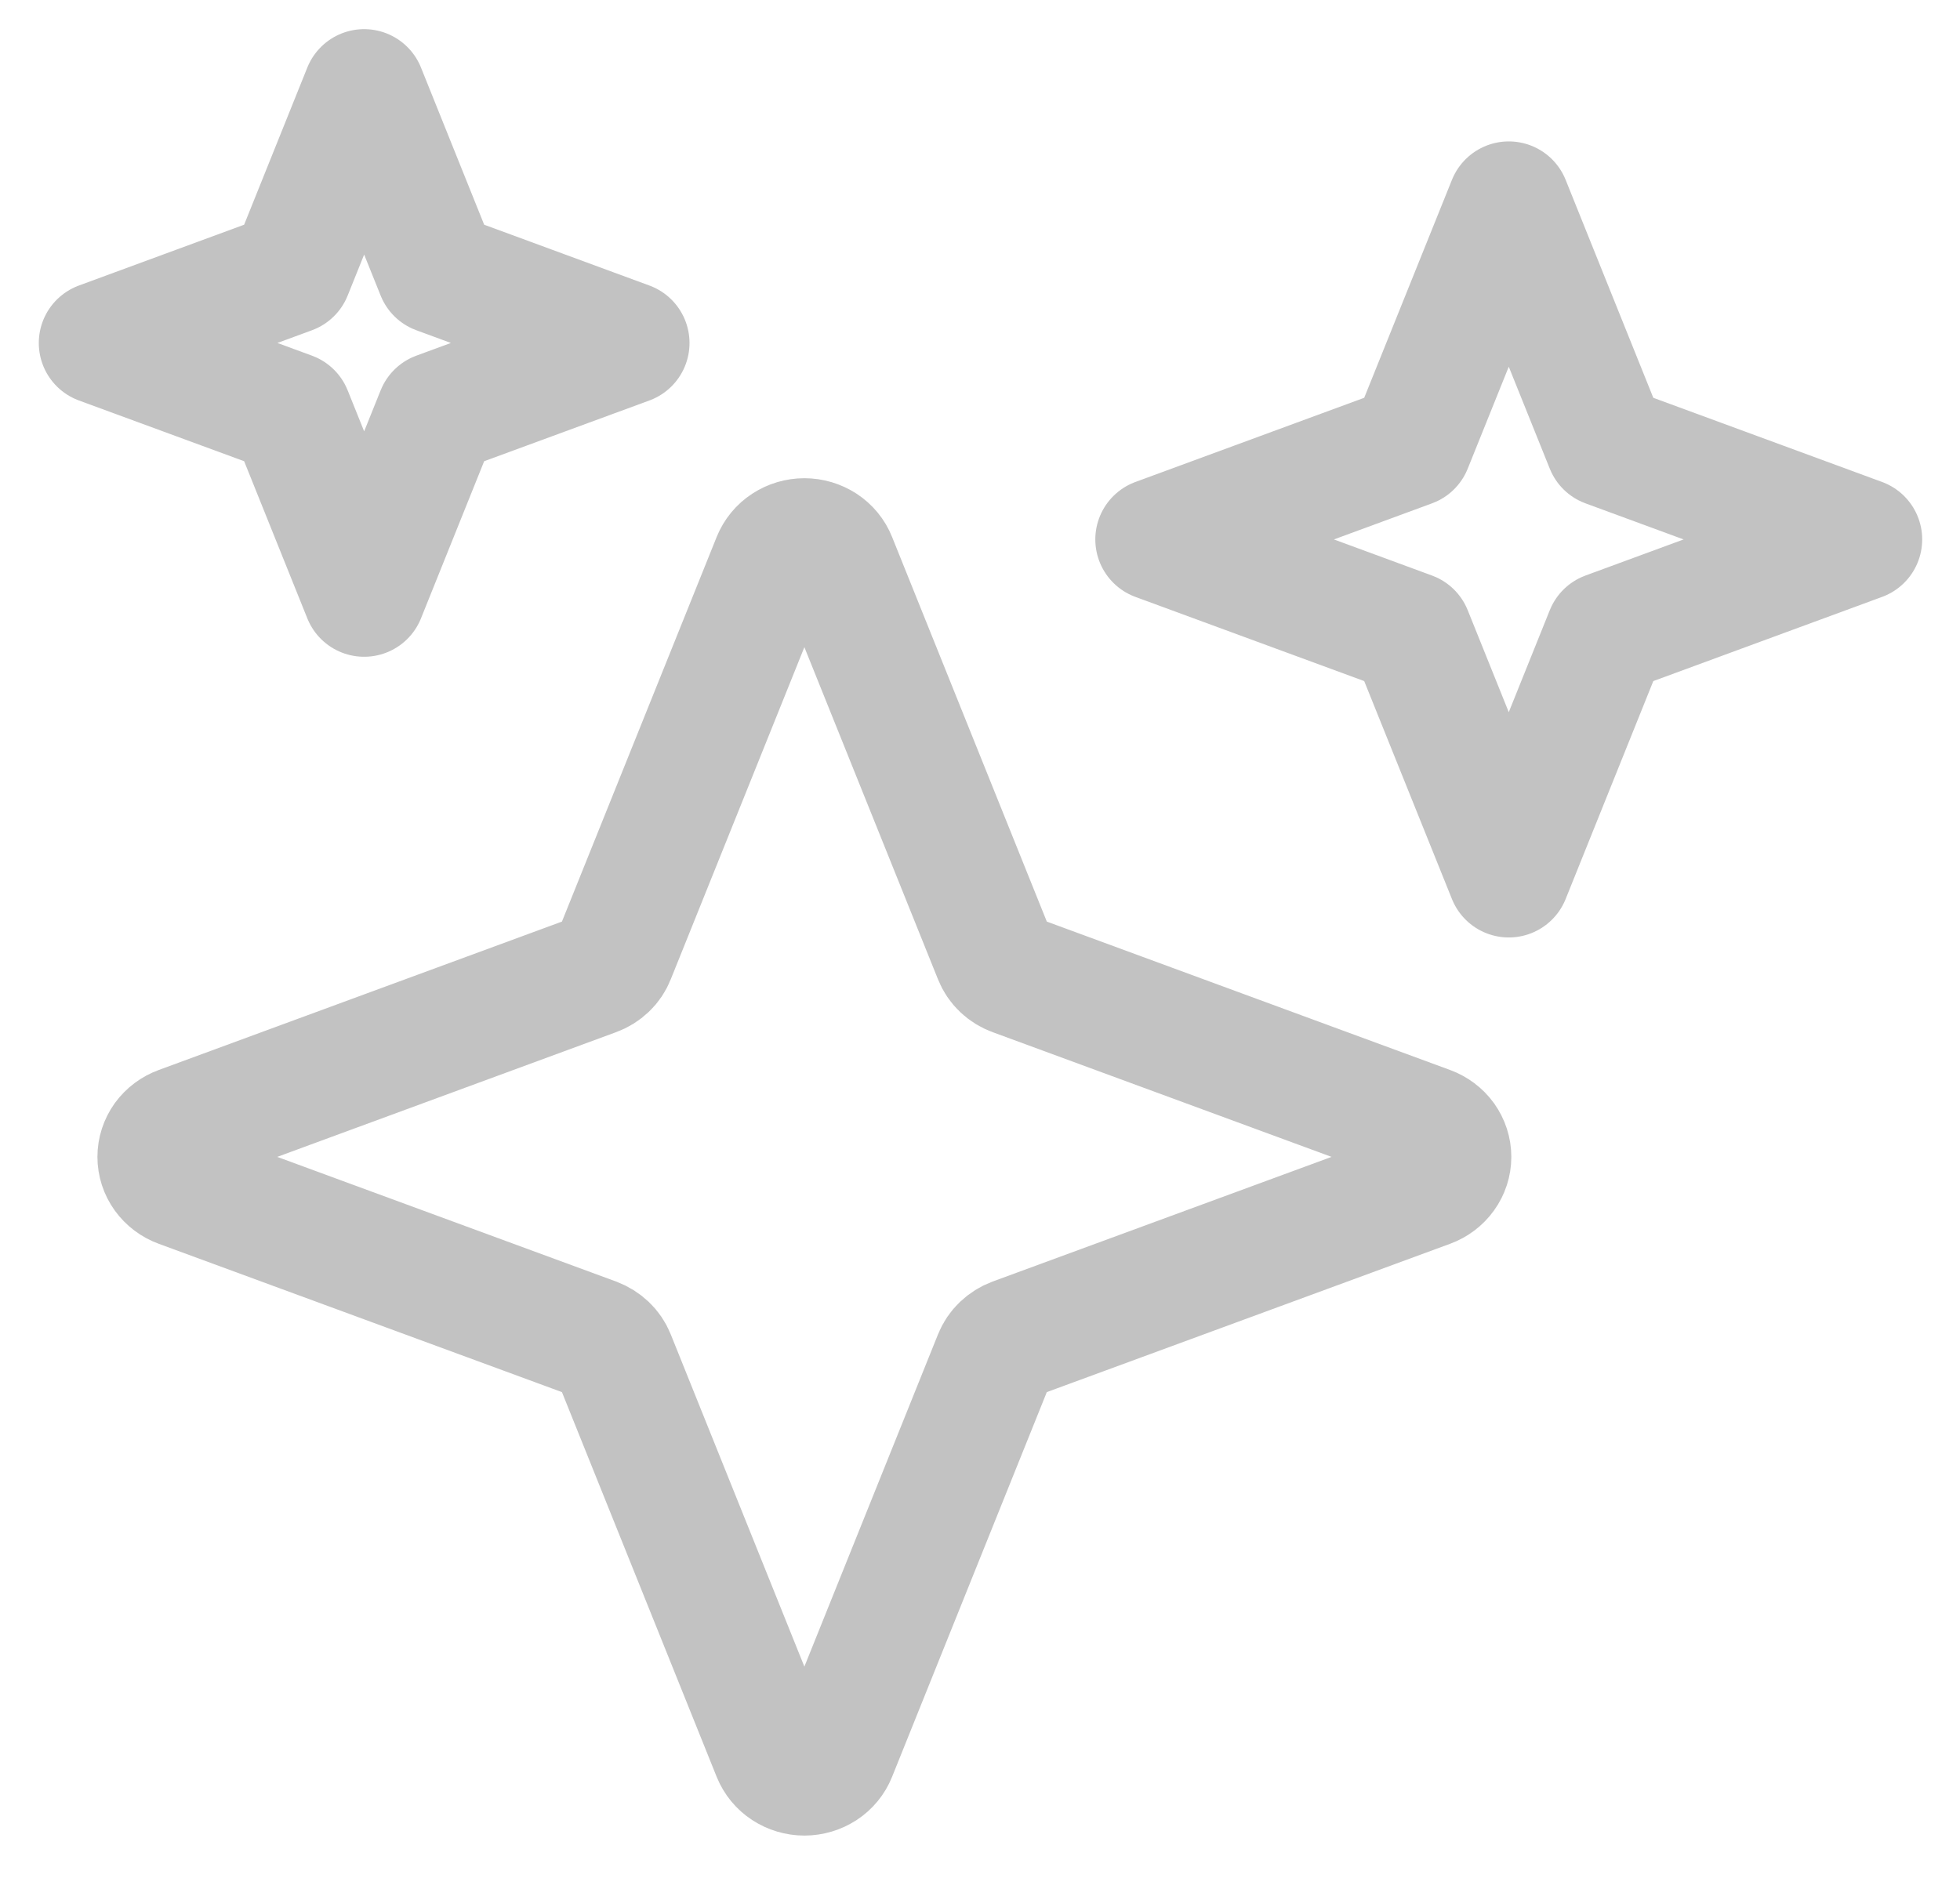
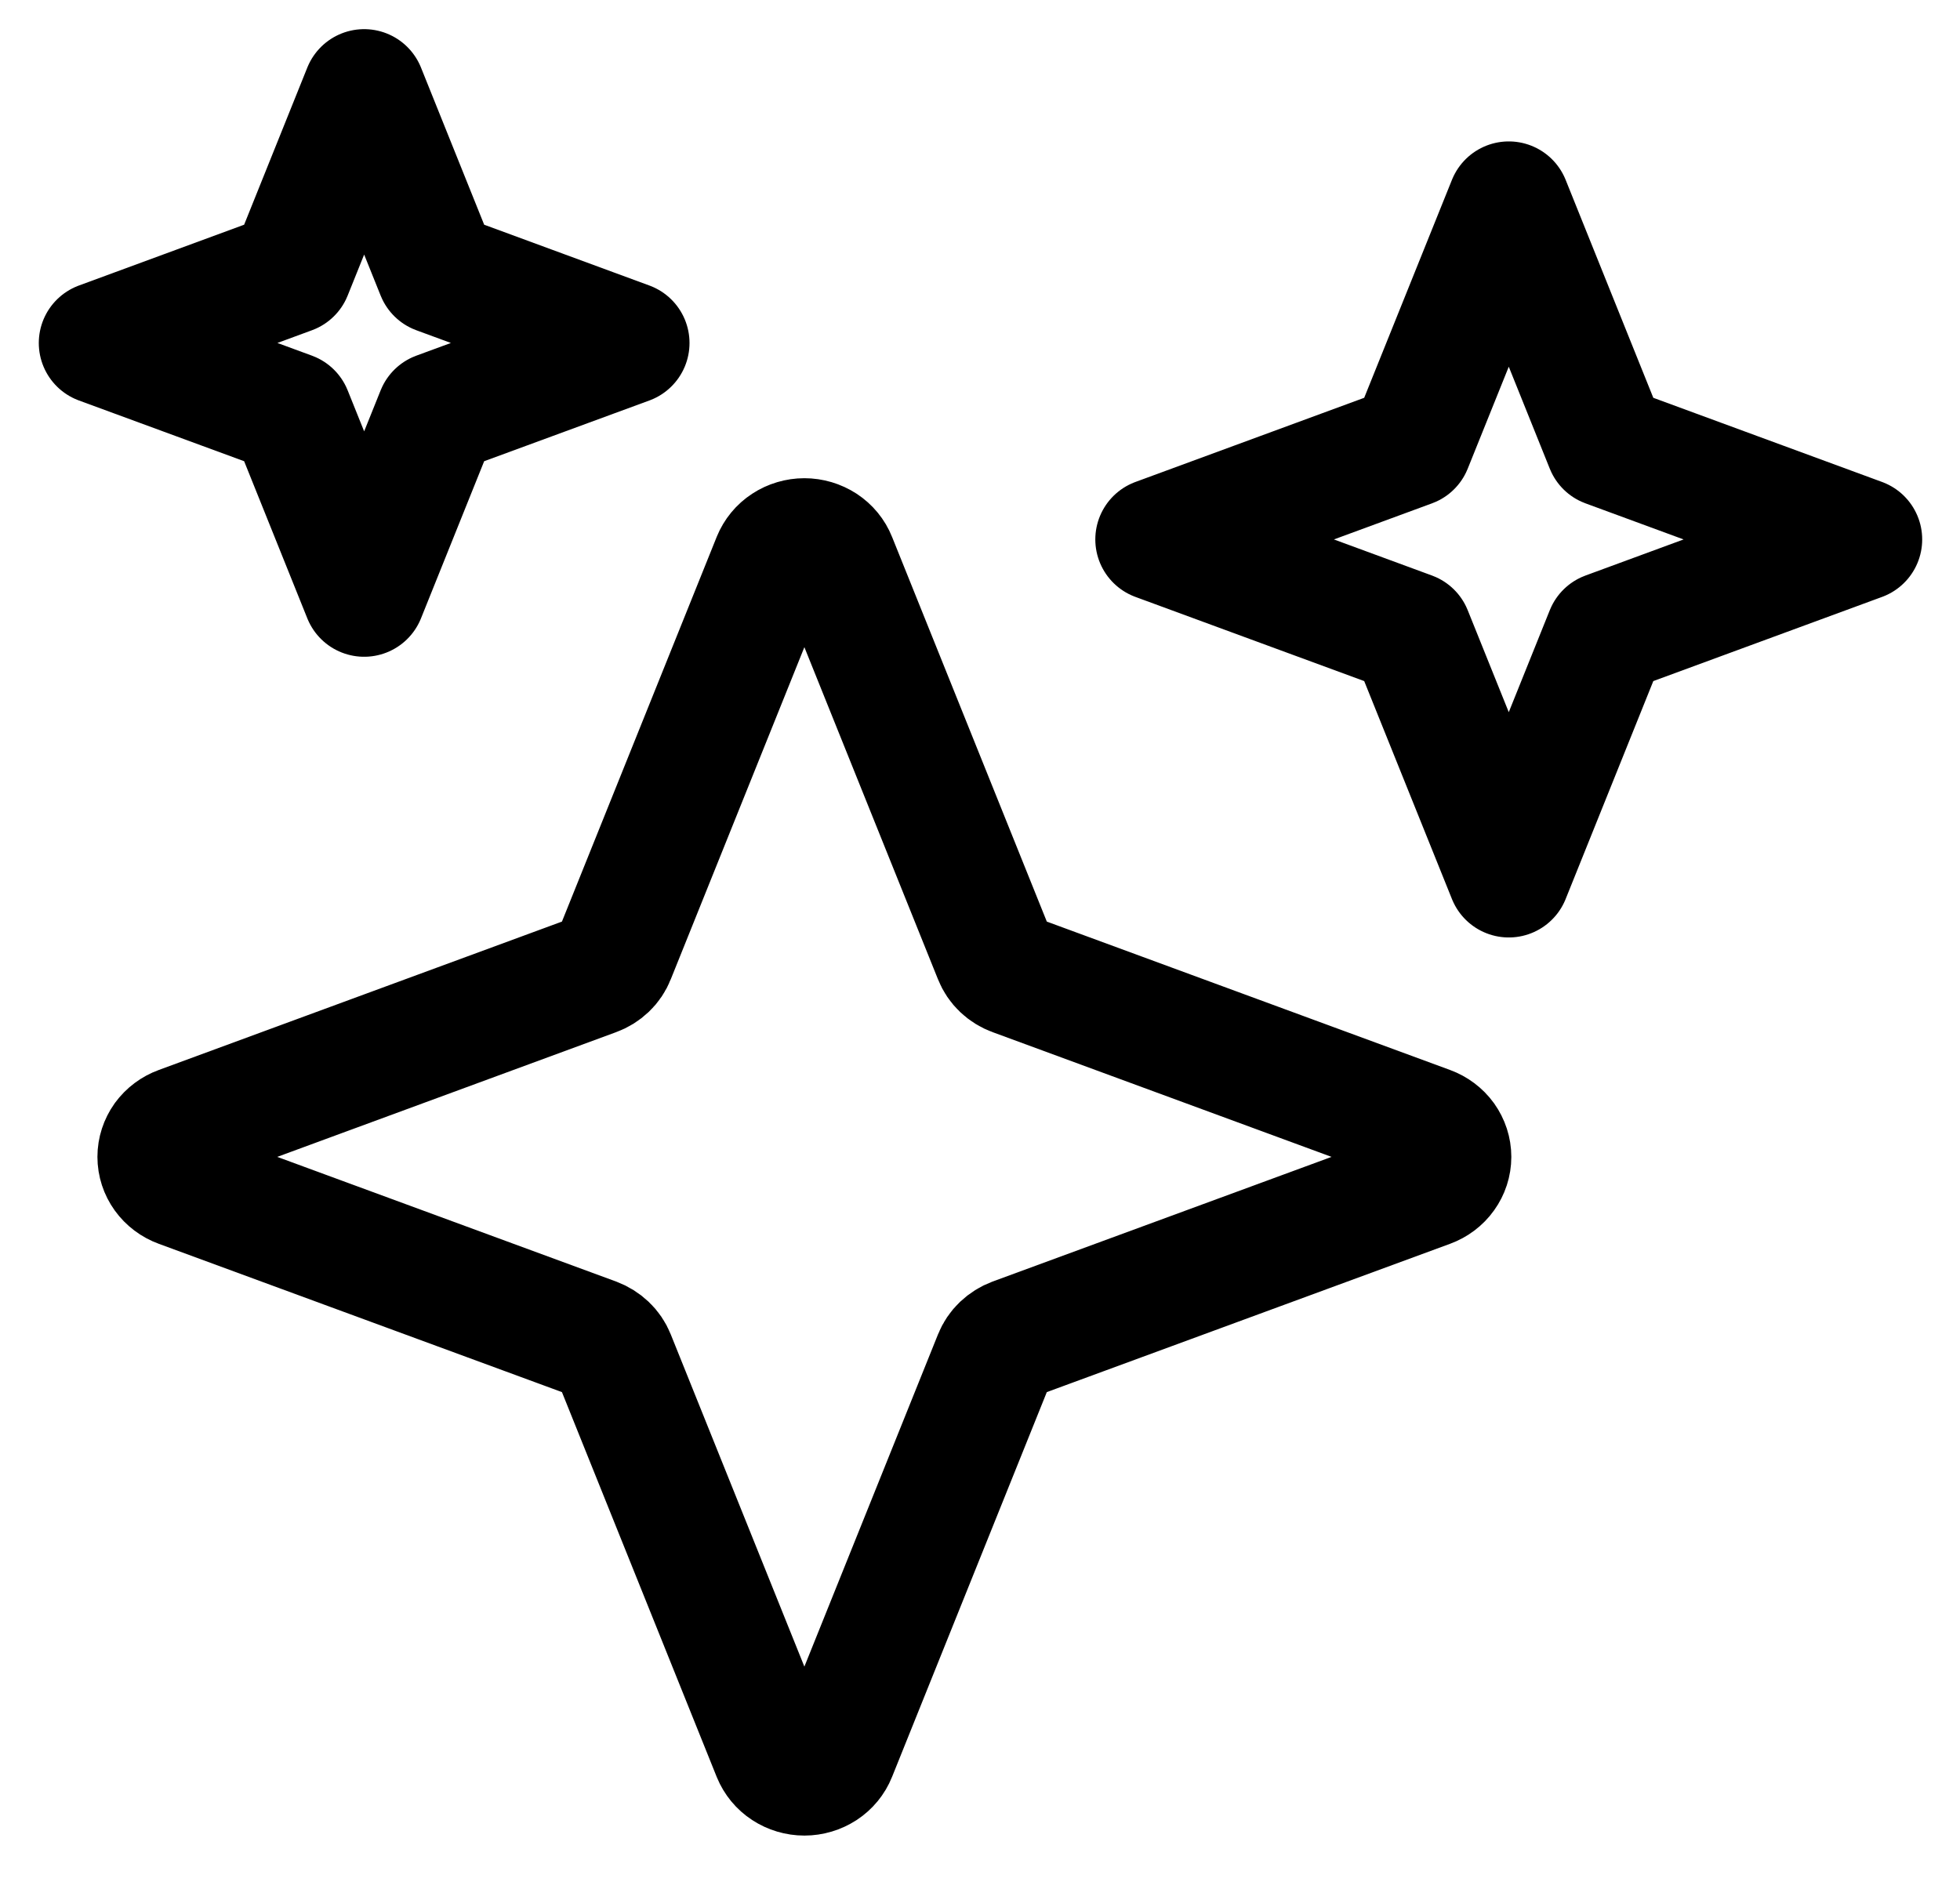
<svg xmlns="http://www.w3.org/2000/svg" width="24" height="23" viewBox="0 0 24 23" fill="none">
-   <path d="M12.182 11.716L10.227 6.855C10.198 6.782 10.146 6.719 10.079 6.675C10.011 6.631 9.931 6.607 9.85 6.607C9.768 6.607 9.688 6.631 9.621 6.675C9.553 6.719 9.502 6.782 9.472 6.855L7.517 11.716C7.497 11.767 7.466 11.813 7.426 11.851C7.386 11.889 7.338 11.919 7.285 11.938L2.203 13.809C2.126 13.837 2.061 13.886 2.014 13.95C1.968 14.015 1.943 14.091 1.943 14.169C1.943 14.248 1.968 14.324 2.014 14.388C2.061 14.453 2.126 14.502 2.203 14.53L7.285 16.4C7.338 16.42 7.386 16.45 7.426 16.488C7.466 16.526 7.497 16.572 7.517 16.622L9.472 21.484C9.502 21.557 9.553 21.62 9.621 21.664C9.688 21.708 9.768 21.732 9.85 21.732C9.931 21.732 10.011 21.708 10.079 21.664C10.146 21.62 10.198 21.557 10.227 21.484L12.182 16.622C12.202 16.572 12.233 16.526 12.273 16.488C12.313 16.45 12.361 16.42 12.414 16.4L17.497 14.53C17.573 14.502 17.639 14.453 17.685 14.388C17.731 14.324 17.756 14.248 17.756 14.169C17.756 14.091 17.731 14.015 17.685 13.95C17.639 13.886 17.573 13.837 17.497 13.809L12.414 11.938C12.361 11.919 12.313 11.889 12.273 11.851C12.233 11.813 12.202 11.767 12.182 11.716ZM5.357 3.341L4.459 1.107L3.561 3.341L1.225 4.201L3.561 5.06L4.459 7.294L5.357 5.06L7.693 4.201L5.357 3.341ZM19.673 5.461L18.475 2.482L17.276 5.461L14.162 6.607L17.276 7.753L18.475 10.732L19.673 7.753L22.787 6.607L19.673 5.461Z" stroke="#C2C2C2" stroke-width="1.5" stroke-linecap="round" stroke-linejoin="round" />
+   <path d="M12.182 11.716L10.227 6.855C10.198 6.782 10.146 6.719 10.079 6.675C10.011 6.631 9.931 6.607 9.85 6.607C9.768 6.607 9.688 6.631 9.621 6.675C9.553 6.719 9.502 6.782 9.472 6.855L7.517 11.716C7.497 11.767 7.466 11.813 7.426 11.851C7.386 11.889 7.338 11.919 7.285 11.938L2.203 13.809C2.126 13.837 2.061 13.886 2.014 13.95C1.968 14.015 1.943 14.091 1.943 14.169C1.943 14.248 1.968 14.324 2.014 14.388C2.061 14.453 2.126 14.502 2.203 14.53L7.285 16.4C7.338 16.42 7.386 16.45 7.426 16.488C7.466 16.526 7.497 16.572 7.517 16.622L9.472 21.484C9.502 21.557 9.553 21.62 9.621 21.664C9.688 21.708 9.768 21.732 9.85 21.732C9.931 21.732 10.011 21.708 10.079 21.664C10.146 21.62 10.198 21.557 10.227 21.484L12.182 16.622C12.202 16.572 12.233 16.526 12.273 16.488C12.313 16.45 12.361 16.42 12.414 16.4L17.497 14.53C17.573 14.502 17.639 14.453 17.685 14.388C17.731 14.324 17.756 14.248 17.756 14.169C17.756 14.091 17.731 14.015 17.685 13.95C17.639 13.886 17.573 13.837 17.497 13.809L12.414 11.938C12.361 11.919 12.313 11.889 12.273 11.851C12.233 11.813 12.202 11.767 12.182 11.716ZM5.357 3.341L4.459 1.107L3.561 3.341L1.225 4.201L3.561 5.06L4.459 7.294L5.357 5.06L7.693 4.201L5.357 3.341ZM19.673 5.461L18.475 2.482L17.276 5.461L14.162 6.607L17.276 7.753L18.475 10.732L19.673 7.753L22.787 6.607L19.673 5.461Z" stroke="currentColor" stroke-width="1.5" stroke-linecap="round" stroke-linejoin="round" />
</svg>
